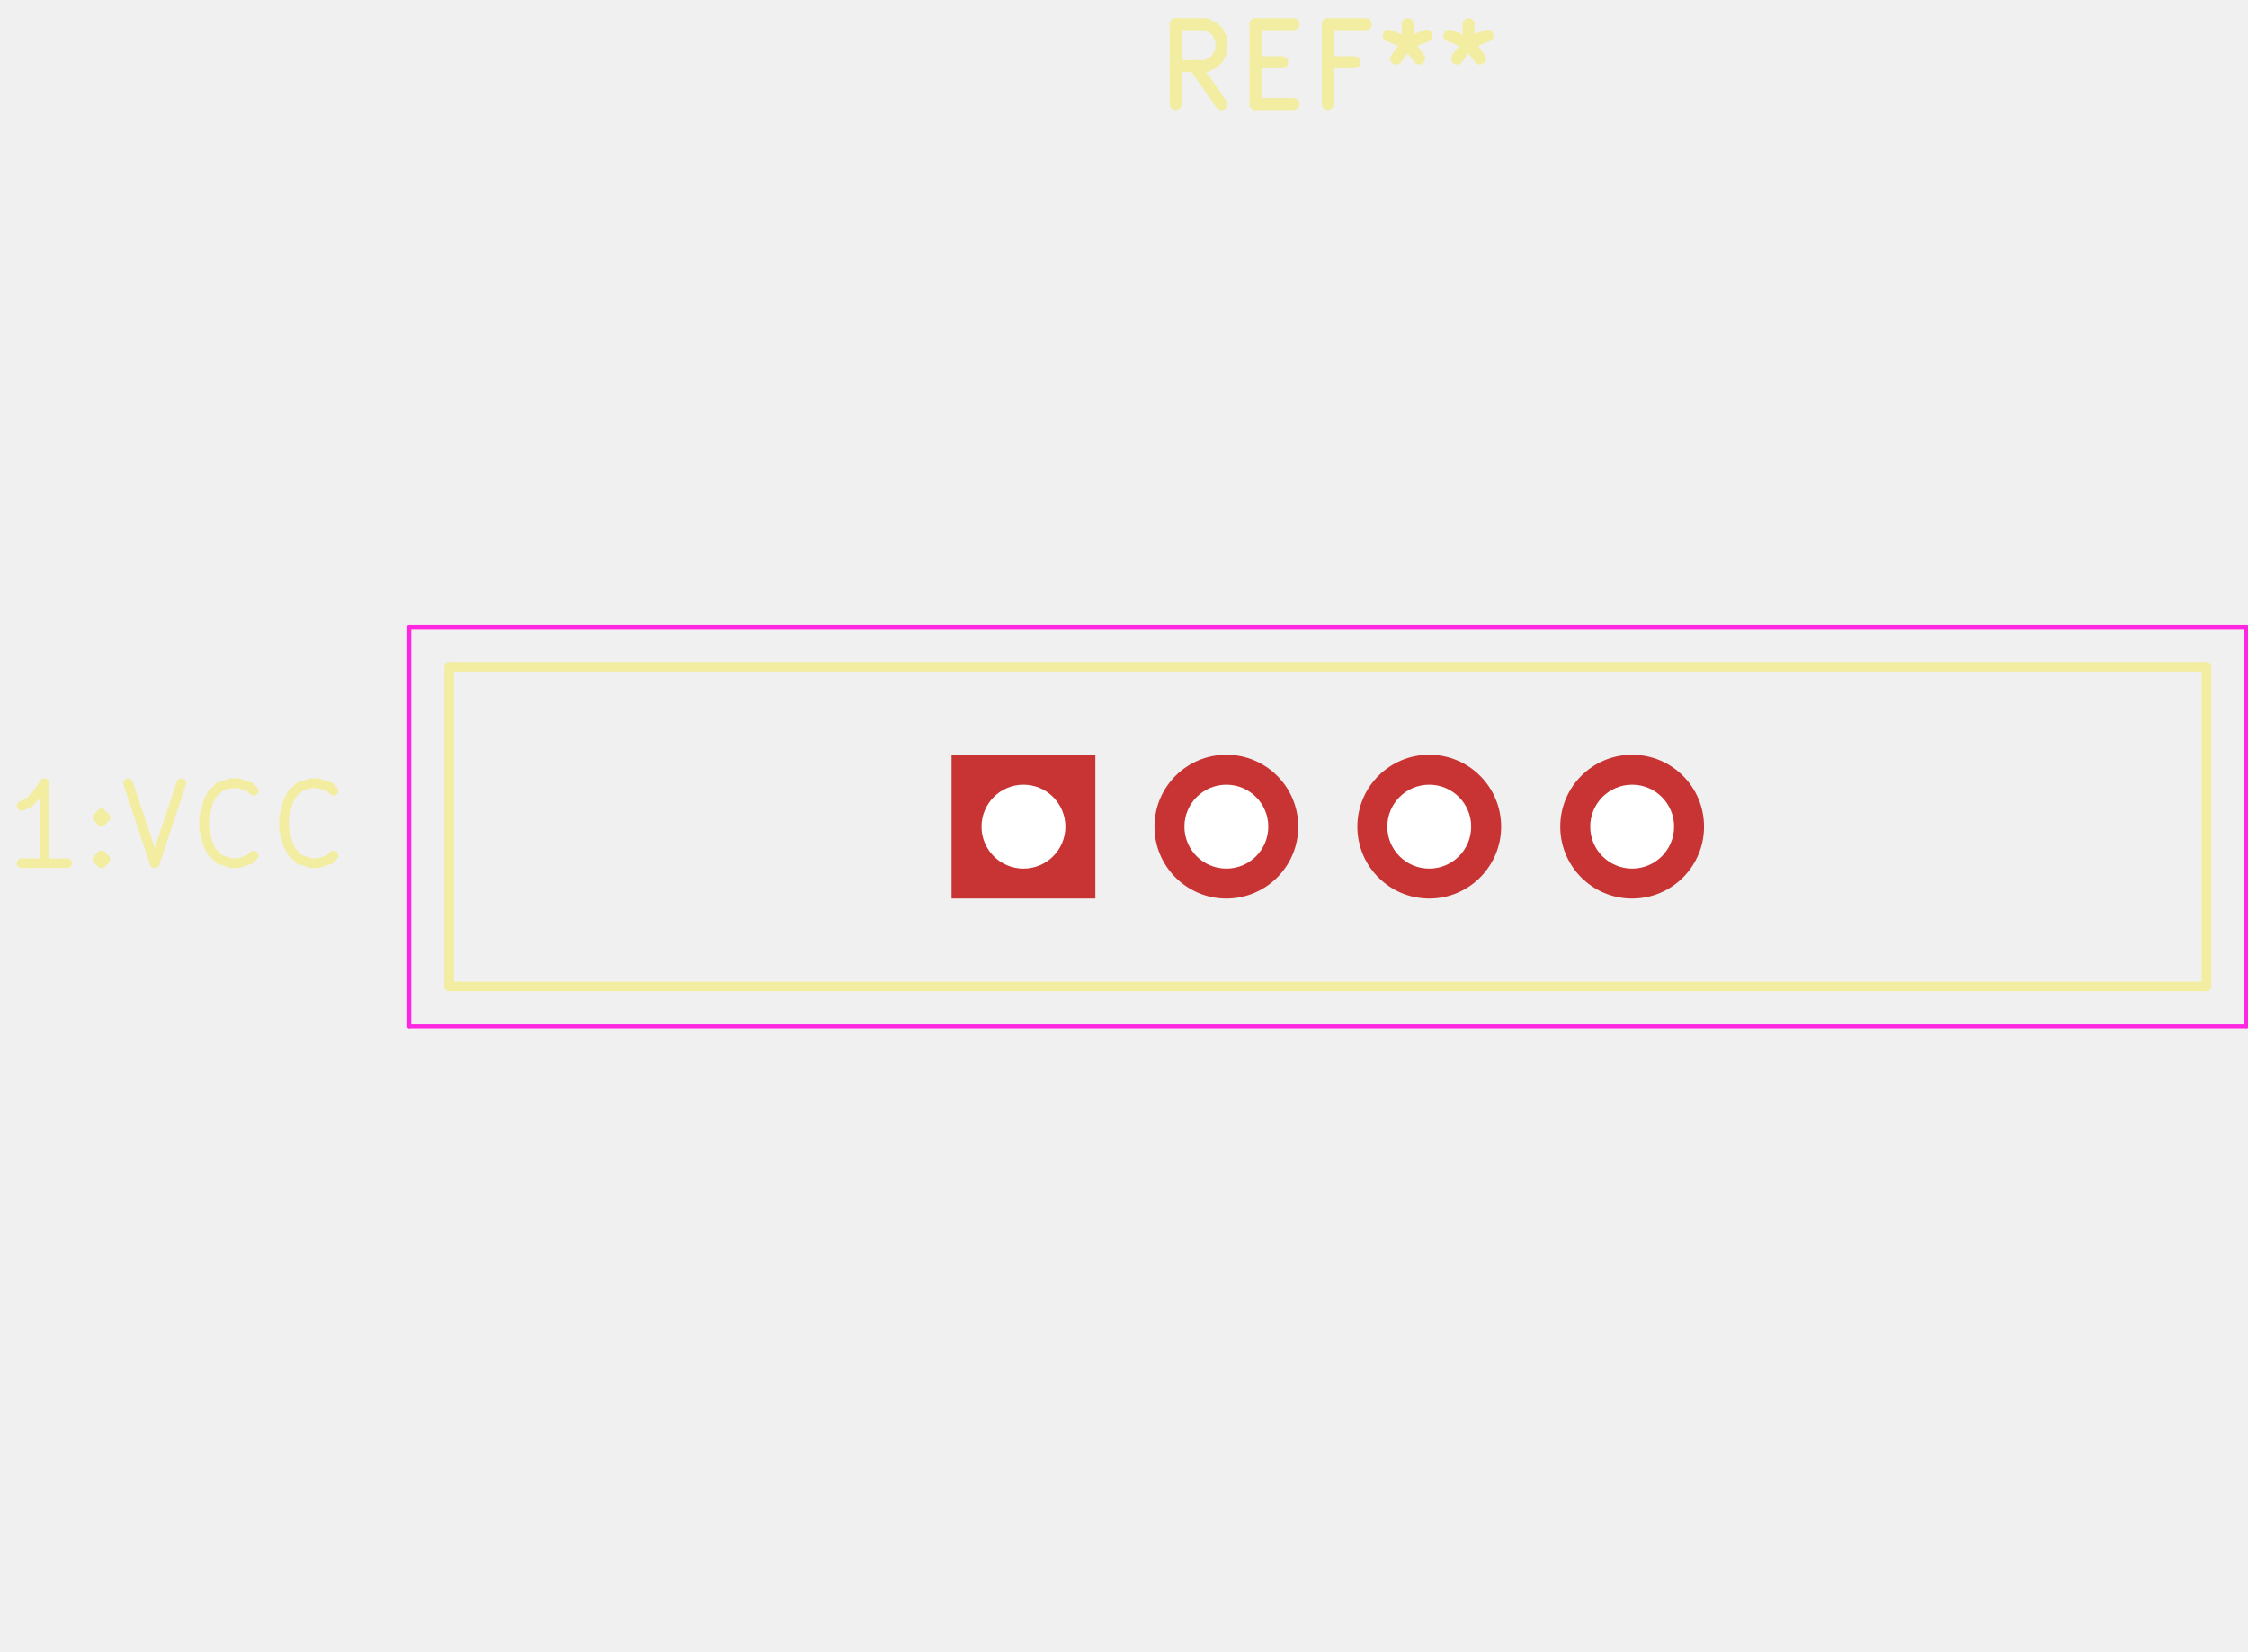
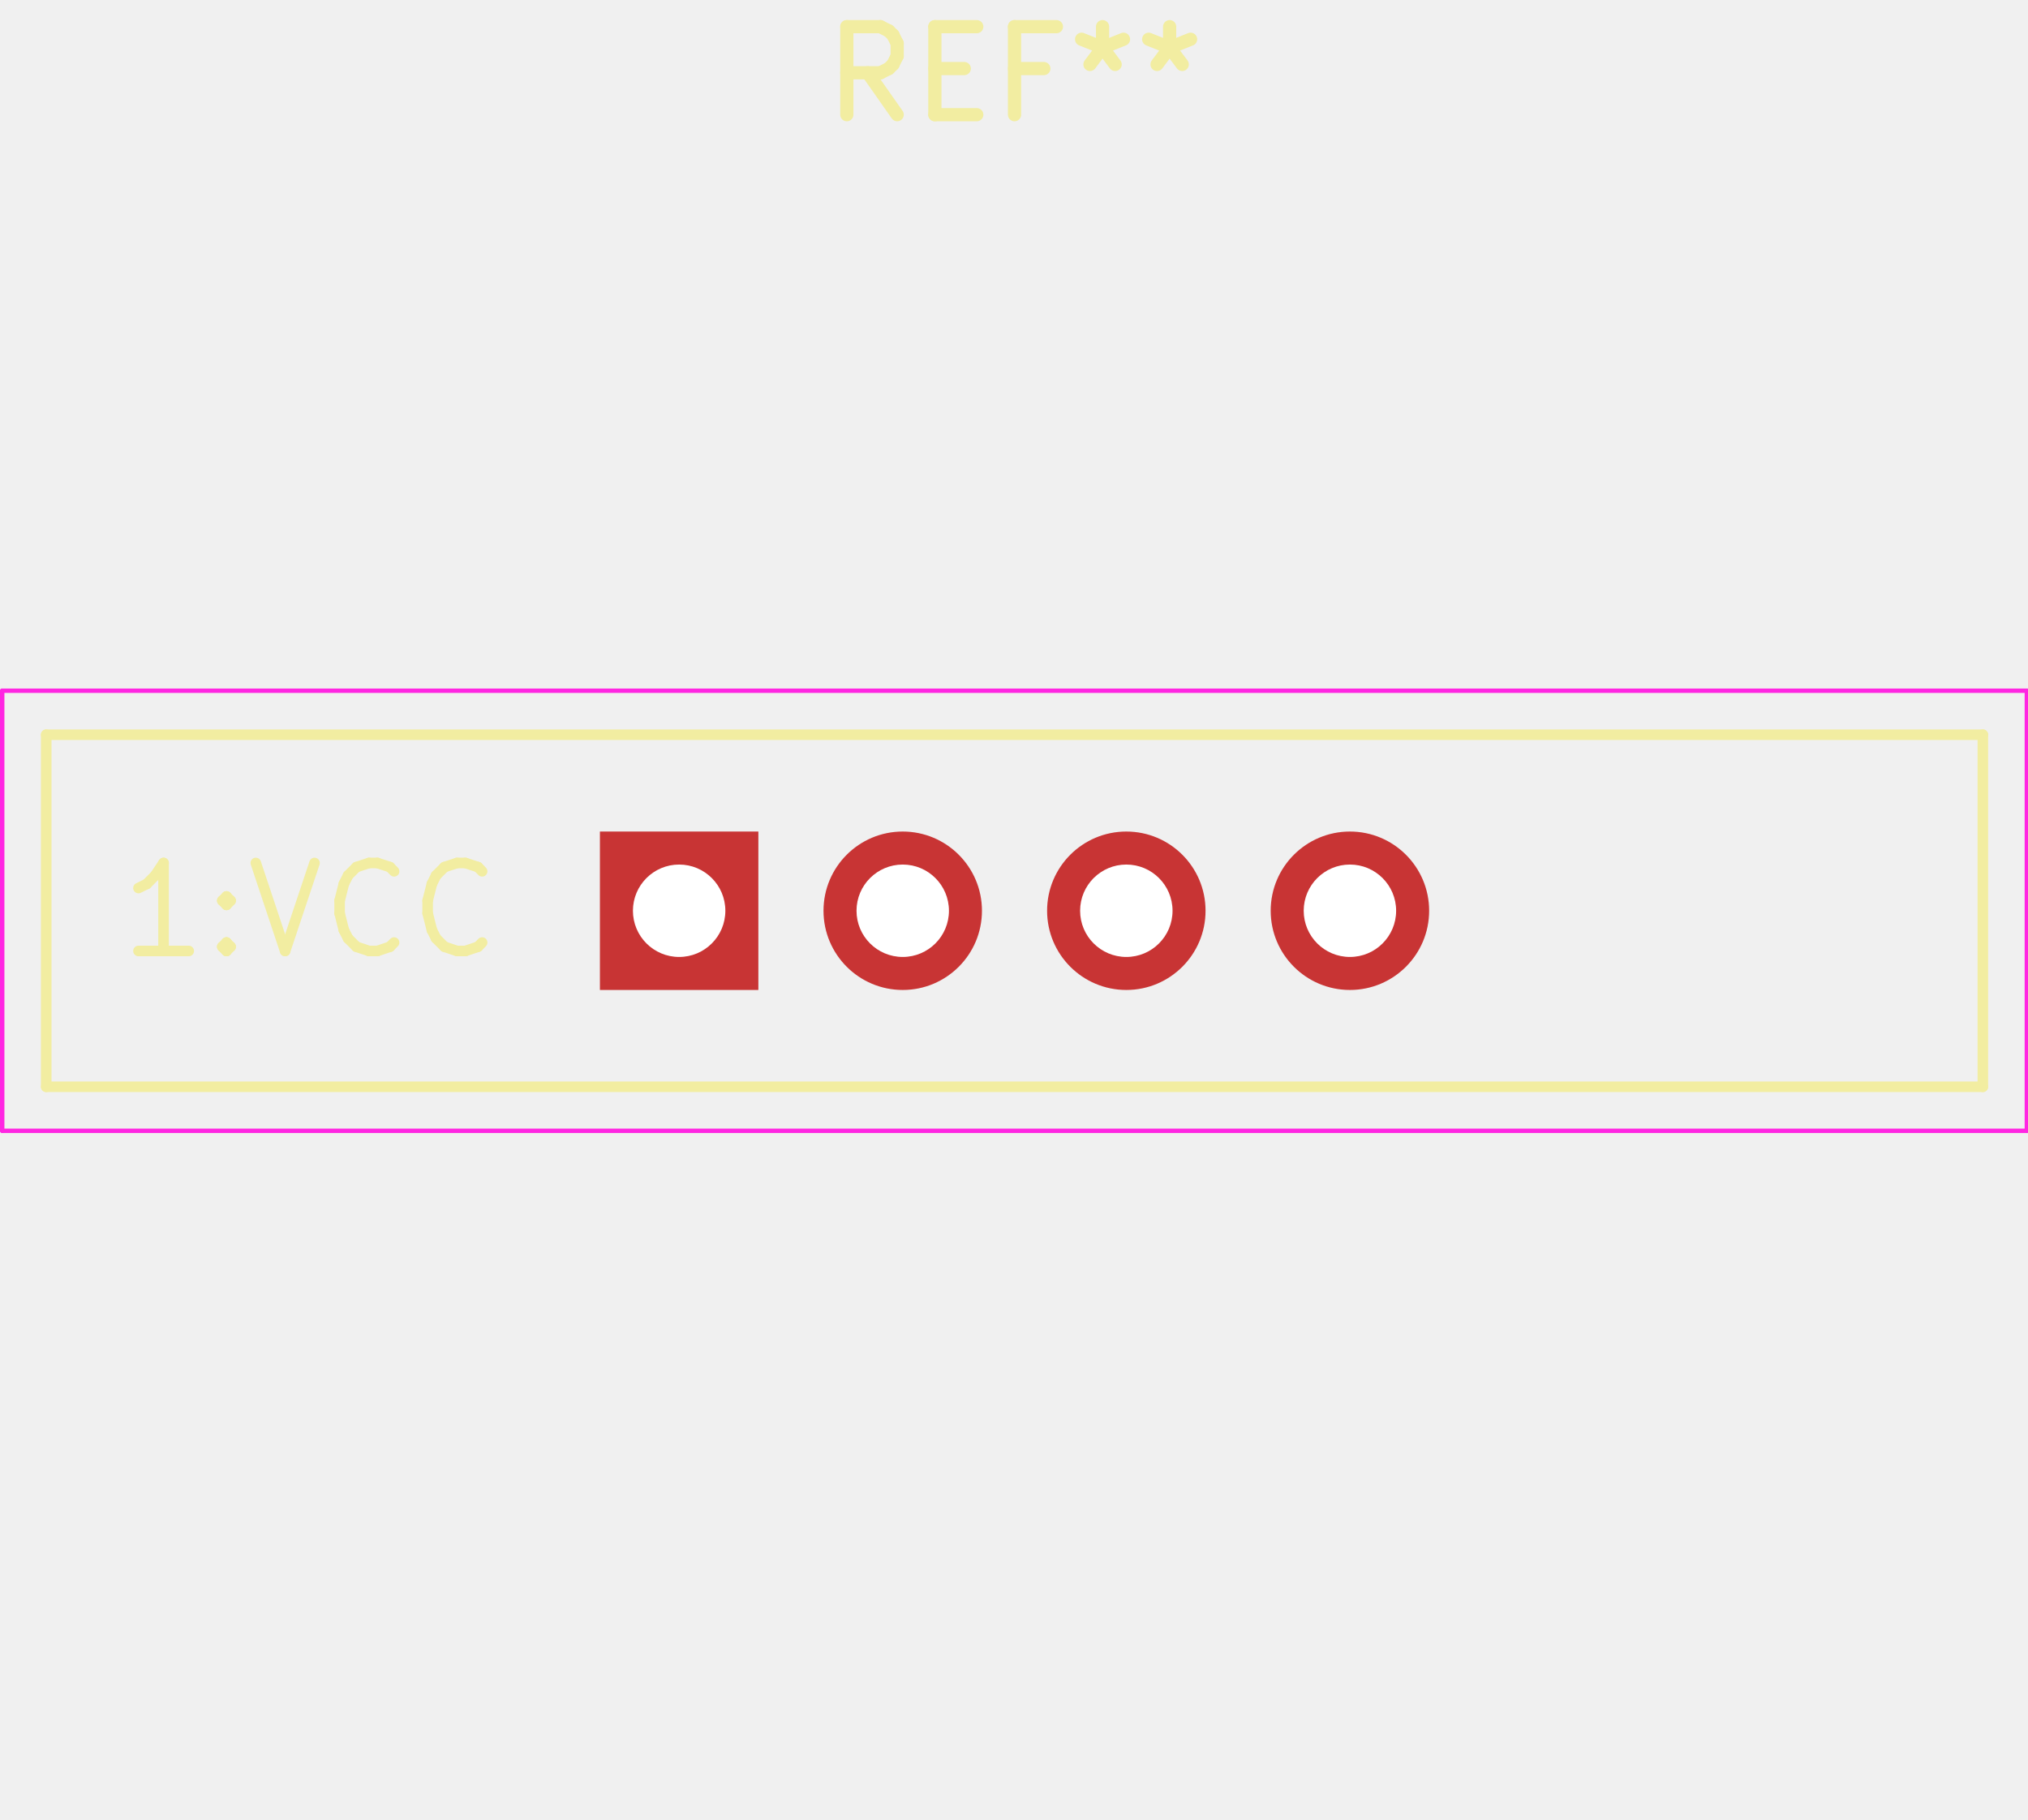
- <svg xmlns="http://www.w3.org/2000/svg" version="1.1" width="28.143mm" height="20.676mm" viewBox="0 0 28.143 20.676">
+ <svg xmlns="http://www.w3.org/2000/svg" version="1.1" width="23.038mm" height="20.676mm" viewBox="0 0 23.038 20.676">
  <g style="fill:#000000; fill-opacity:1;stroke:#000000; stroke-opacity:1; stroke-linecap:round; stroke-linejoin:round;" transform="translate(0 0) scale(1 1)">
-     <path style="fill:#C83434; fill-opacity:1; stroke:none;fill-rule:evenodd;" d="M 11.913,11.248 11.913,9.448 13.713,9.448 13.713,11.248 Z" />
+     <path style="fill:#C83434; fill-opacity:1; stroke:none;fill-rule:evenodd;" d="M 6.815,11.248 6.815,9.448 8.615,9.448 8.615,11.248 Z" />
  </g>
  <g style="fill:#C83434; fill-opacity:1; stroke:none;">
-     <circle cx="15.353" cy="10.348" r="0.9" />
-     <circle cx="17.893" cy="10.348" r="0.9" />
-     <circle cx="20.433" cy="10.348" r="0.9" />
+     <circle cx="10.255" cy="10.348" r="0.9" />
+     <circle cx="12.795" cy="10.348" r="0.9" />
+     <circle cx="15.335" cy="10.348" r="0.9" />
  </g>
  <g style="fill:none;  stroke:#F2EDA1; stroke-width:0.15; stroke-opacity:1;  stroke-linecap:round; stroke-linejoin:round;">
-     <text x="16.623" y="1.348" textLength="4.536" font-size="1.333" lengthAdjust="spacingAndGlyphs" text-anchor="middle" opacity="0" stroke-opacity="0">REF**</text>
+     <text x="11.525" y="1.348" textLength="4.536" font-size="1.333" lengthAdjust="spacingAndGlyphs" text-anchor="middle" opacity="0" stroke-opacity="0">REF**</text>
    <g class="stroked-text">
-       <path d="M15.29 1.303 L14.956 0.827 " />
-       <path d="M14.718 1.303 L14.718 0.303 " />
-       <path d="M14.718 0.303 L15.099 0.303 " />
-       <path d="M15.099 0.303 L15.194 0.351 " />
-       <path d="M15.194 0.351 L15.242 0.398 " />
-       <path d="M15.242 0.398 L15.29 0.494 " />
-       <path d="M15.29 0.494 L15.29 0.636 " />
-       <path d="M15.29 0.636 L15.242 0.732 " />
-       <path d="M15.242 0.732 L15.194 0.779 " />
-       <path d="M15.194 0.779 L15.099 0.827 " />
-       <path d="M15.099 0.827 L14.718 0.827 " />
-       <path d="M15.718 0.779 L16.051 0.779 " />
-       <path d="M16.194 1.303 L15.718 1.303 " />
-       <path d="M15.718 1.303 L15.718 0.303 " />
-       <path d="M15.718 0.303 L16.194 0.303 " />
-       <path d="M16.956 0.779 L16.623 0.779 " />
-       <path d="M16.623 1.303 L16.623 0.303 " />
-       <path d="M16.623 0.303 L17.099 0.303 " />
-       <path d="M17.623 0.303 L17.623 0.541 " />
-       <path d="M17.385 0.446 L17.623 0.541 " />
-       <path d="M17.623 0.541 L17.861 0.446 " />
-       <path d="M17.48 0.732 L17.623 0.541 " />
-       <path d="M17.623 0.541 L17.766 0.732 " />
-       <path d="M18.385 0.303 L18.385 0.541 " />
-       <path d="M18.147 0.446 L18.385 0.541 " />
-       <path d="M18.385 0.541 L18.623 0.446 " />
-       <path d="M18.242 0.732 L18.385 0.541 " />
-       <path d="M18.385 0.541 L18.528 0.732 " />
+       <path d="M10.192 1.303 L9.858 0.827 " />
+       <path d="M9.62 1.303 L9.62 0.303 " />
+       <path d="M9.62 0.303 L10.001 0.303 " />
+       <path d="M10.001 0.303 L10.096 0.351 " />
+       <path d="M10.096 0.351 L10.144 0.398 " />
+       <path d="M10.144 0.398 L10.192 0.494 " />
+       <path d="M10.192 0.494 L10.192 0.636 " />
+       <path d="M10.192 0.636 L10.144 0.732 " />
+       <path d="M10.144 0.732 L10.096 0.779 " />
+       <path d="M10.096 0.779 L10.001 0.827 " />
+       <path d="M10.001 0.827 L9.62 0.827 " />
+       <path d="M10.62 0.779 L10.954 0.779 " />
+       <path d="M11.096 1.303 L10.62 1.303 " />
+       <path d="M10.62 1.303 L10.62 0.303 " />
+       <path d="M10.62 0.303 L11.096 0.303 " />
+       <path d="M11.858 0.779 L11.525 0.779 " />
+       <path d="M11.525 1.303 L11.525 0.303 " />
+       <path d="M11.525 0.303 L12.001 0.303 " />
+       <path d="M12.525 0.303 L12.525 0.541 " />
+       <path d="M12.287 0.446 L12.525 0.541 " />
+       <path d="M12.525 0.541 L12.763 0.446 " />
+       <path d="M12.382 0.732 L12.525 0.541 " />
+       <path d="M12.525 0.541 L12.668 0.732 " />
+       <path d="M13.287 0.303 L13.287 0.541 " />
+       <path d="M13.049 0.446 L13.287 0.541 " />
+       <path d="M13.287 0.541 L13.525 0.446 " />
+       <path d="M13.144 0.732 L13.287 0.541 " />
+       <path d="M13.287 0.541 L13.43 0.732 " />
    </g>
  </g>
  <g style="fill:none;  stroke:#F2EDA1; stroke-width:0.12; stroke-opacity:1;  stroke-linecap:round; stroke-linejoin:round;">
-     <text x="2.223" y="10.848" textLength="4.446" font-size="1.333" lengthAdjust="spacingAndGlyphs" text-anchor="middle" opacity="0" stroke-opacity="0">1:VCC</text>
+     <text x="3.525" y="10.848" textLength="4.446" font-size="1.333" lengthAdjust="spacingAndGlyphs" text-anchor="middle" opacity="0" stroke-opacity="0">1:VCC</text>
    <g class="stroked-text">
-       <path d="M0.842 10.805 L0.27 10.805 " />
-       <path d="M0.556 10.805 L0.556 9.805 " />
-       <path d="M0.556 9.805 L0.461 9.947 " />
-       <path d="M0.461 9.947 L0.366 10.043 " />
-       <path d="M0.366 10.043 L0.27 10.09 " />
-       <path d="M1.27 10.709 L1.318 10.757 " />
-       <path d="M1.318 10.757 L1.27 10.805 " />
-       <path d="M1.27 10.805 L1.223 10.757 " />
-       <path d="M1.223 10.757 L1.27 10.709 " />
-       <path d="M1.27 10.709 L1.27 10.805 " />
-       <path d="M1.27 10.186 L1.318 10.233 " />
-       <path d="M1.318 10.233 L1.27 10.281 " />
-       <path d="M1.27 10.281 L1.223 10.233 " />
-       <path d="M1.223 10.233 L1.27 10.186 " />
-       <path d="M1.27 10.186 L1.27 10.281 " />
-       <path d="M1.604 9.805 L1.937 10.805 " />
-       <path d="M1.937 10.805 L2.27 9.805 " />
-       <path d="M3.175 10.709 L3.128 10.757 " />
-       <path d="M3.128 10.757 L2.985 10.805 " />
-       <path d="M2.985 10.805 L2.89 10.805 " />
-       <path d="M2.89 10.805 L2.747 10.757 " />
-       <path d="M2.747 10.757 L2.651 10.662 " />
-       <path d="M2.651 10.662 L2.604 10.567 " />
-       <path d="M2.604 10.567 L2.556 10.376 " />
-       <path d="M2.556 10.376 L2.556 10.233 " />
-       <path d="M2.556 10.233 L2.604 10.043 " />
-       <path d="M2.604 10.043 L2.651 9.947 " />
-       <path d="M2.651 9.947 L2.747 9.852 " />
-       <path d="M2.747 9.852 L2.89 9.805 " />
-       <path d="M2.89 9.805 L2.985 9.805 " />
-       <path d="M2.985 9.805 L3.128 9.852 " />
-       <path d="M3.128 9.852 L3.175 9.9 " />
-       <path d="M4.175 10.709 L4.128 10.757 " />
-       <path d="M4.128 10.757 L3.985 10.805 " />
-       <path d="M3.985 10.805 L3.89 10.805 " />
-       <path d="M3.89 10.805 L3.747 10.757 " />
-       <path d="M3.747 10.757 L3.651 10.662 " />
-       <path d="M3.651 10.662 L3.604 10.567 " />
-       <path d="M3.604 10.567 L3.556 10.376 " />
-       <path d="M3.556 10.376 L3.556 10.233 " />
-       <path d="M3.556 10.233 L3.604 10.043 " />
-       <path d="M3.604 10.043 L3.651 9.947 " />
-       <path d="M3.651 9.947 L3.747 9.852 " />
-       <path d="M3.747 9.852 L3.89 9.805 " />
-       <path d="M3.89 9.805 L3.985 9.805 " />
-       <path d="M3.985 9.805 L4.128 9.852 " />
-       <path d="M4.128 9.852 L4.175 9.9 " />
+       <path d="M2.144 10.805 L1.573 10.805 " />
+       <path d="M1.858 10.805 L1.858 9.805 " />
+       <path d="M1.858 9.805 L1.763 9.947 " />
+       <path d="M1.763 9.947 L1.668 10.043 " />
+       <path d="M1.668 10.043 L1.573 10.09 " />
+       <path d="M2.573 10.709 L2.62 10.757 " />
+       <path d="M2.62 10.757 L2.573 10.805 " />
+       <path d="M2.573 10.805 L2.525 10.757 " />
+       <path d="M2.525 10.757 L2.573 10.709 " />
+       <path d="M2.573 10.709 L2.573 10.805 " />
+       <path d="M2.573 10.186 L2.62 10.233 " />
+       <path d="M2.62 10.233 L2.573 10.281 " />
+       <path d="M2.573 10.281 L2.525 10.233 " />
+       <path d="M2.525 10.233 L2.573 10.186 " />
+       <path d="M2.573 10.186 L2.573 10.281 " />
+       <path d="M2.906 9.805 L3.239 10.805 " />
+       <path d="M3.239 10.805 L3.573 9.805 " />
+       <path d="M4.477 10.709 L4.43 10.757 " />
+       <path d="M4.43 10.757 L4.287 10.805 " />
+       <path d="M4.287 10.805 L4.192 10.805 " />
+       <path d="M4.192 10.805 L4.049 10.757 " />
+       <path d="M4.049 10.757 L3.954 10.662 " />
+       <path d="M3.954 10.662 L3.906 10.567 " />
+       <path d="M3.906 10.567 L3.858 10.376 " />
+       <path d="M3.858 10.376 L3.858 10.233 " />
+       <path d="M3.858 10.233 L3.906 10.043 " />
+       <path d="M3.906 10.043 L3.954 9.947 " />
+       <path d="M3.954 9.947 L4.049 9.852 " />
+       <path d="M4.049 9.852 L4.192 9.805 " />
+       <path d="M4.192 9.805 L4.287 9.805 " />
+       <path d="M4.287 9.805 L4.43 9.852 " />
+       <path d="M4.43 9.852 L4.477 9.9 " />
+       <path d="M5.477 10.709 L5.43 10.757 " />
+       <path d="M5.43 10.757 L5.287 10.805 " />
+       <path d="M5.287 10.805 L5.192 10.805 " />
+       <path d="M5.192 10.805 L5.049 10.757 " />
+       <path d="M5.049 10.757 L4.954 10.662 " />
+       <path d="M4.954 10.662 L4.906 10.567 " />
+       <path d="M4.906 10.567 L4.858 10.376 " />
+       <path d="M4.858 10.376 L4.858 10.233 " />
+       <path d="M4.858 10.233 L4.906 10.043 " />
+       <path d="M4.906 10.043 L4.954 9.947 " />
+       <path d="M4.954 9.947 L5.049 9.852 " />
+       <path d="M5.049 9.852 L5.192 9.805 " />
+       <path d="M5.192 9.805 L5.287 9.805 " />
+       <path d="M5.287 9.805 L5.43 9.852 " />
+       <path d="M5.43 9.852 L5.477 9.9 " />
    </g>
-     <path d="M5.623 8.348 L27.623 8.348 " />
-     <path d="M27.623 8.348 L27.623 12.348 " />
-     <path d="M27.623 12.348 L5.623 12.348 " />
-     <path d="M5.623 12.348 L5.623 8.348 " />
+     <path d="M0.525 8.348 L22.525 8.348 " />
+     <path d="M22.525 8.348 L22.525 12.348 " />
+     <path d="M22.525 12.348 L0.525 12.348 " />
+     <path d="M0.525 12.348 L0.525 8.348 " />
  </g>
  <g style="fill:none;  stroke:#FF26E2; stroke-width:0.05; stroke-opacity:1;  stroke-linecap:round; stroke-linejoin:round;">
-     <path d="M5.123 7.848 L28.123 7.848 " />
-     <path d="M28.123 7.848 L28.123 12.848 " />
-     <path d="M28.123 12.848 L5.123 12.848 " />
-     <path d="M5.123 12.848 L5.123 7.848 " />
+     <path d="M0.025 7.848 L23.025 7.848 " />
+     <path d="M23.025 7.848 L23.025 12.848 " />
+     <path d="M23.025 12.848 L0.025 12.848 " />
+     <path d="M0.025 12.848 L0.025 7.848 " />
  </g>
  <g style="fill:#FFFFFF; fill-opacity:1; stroke:none;">
-     <circle cx="12.813" cy="10.348" r="0.525" />
+     <circle cx="7.715" cy="10.348" r="0.525" />
  </g>
  <g style="fill:#FFFFFF; fill-opacity:1; stroke:none;">
-     <circle cx="15.353" cy="10.348" r="0.525" />
+     <circle cx="10.255" cy="10.348" r="0.525" />
  </g>
  <g style="fill:#FFFFFF; fill-opacity:1; stroke:none;">
-     <circle cx="17.893" cy="10.348" r="0.525" />
+     <circle cx="12.795" cy="10.348" r="0.525" />
  </g>
  <g style="fill:#FFFFFF; fill-opacity:1; stroke:none;">
-     <circle cx="20.433" cy="10.348" r="0.525" />
+     <circle cx="15.335" cy="10.348" r="0.525" />
  </g>
</svg>
